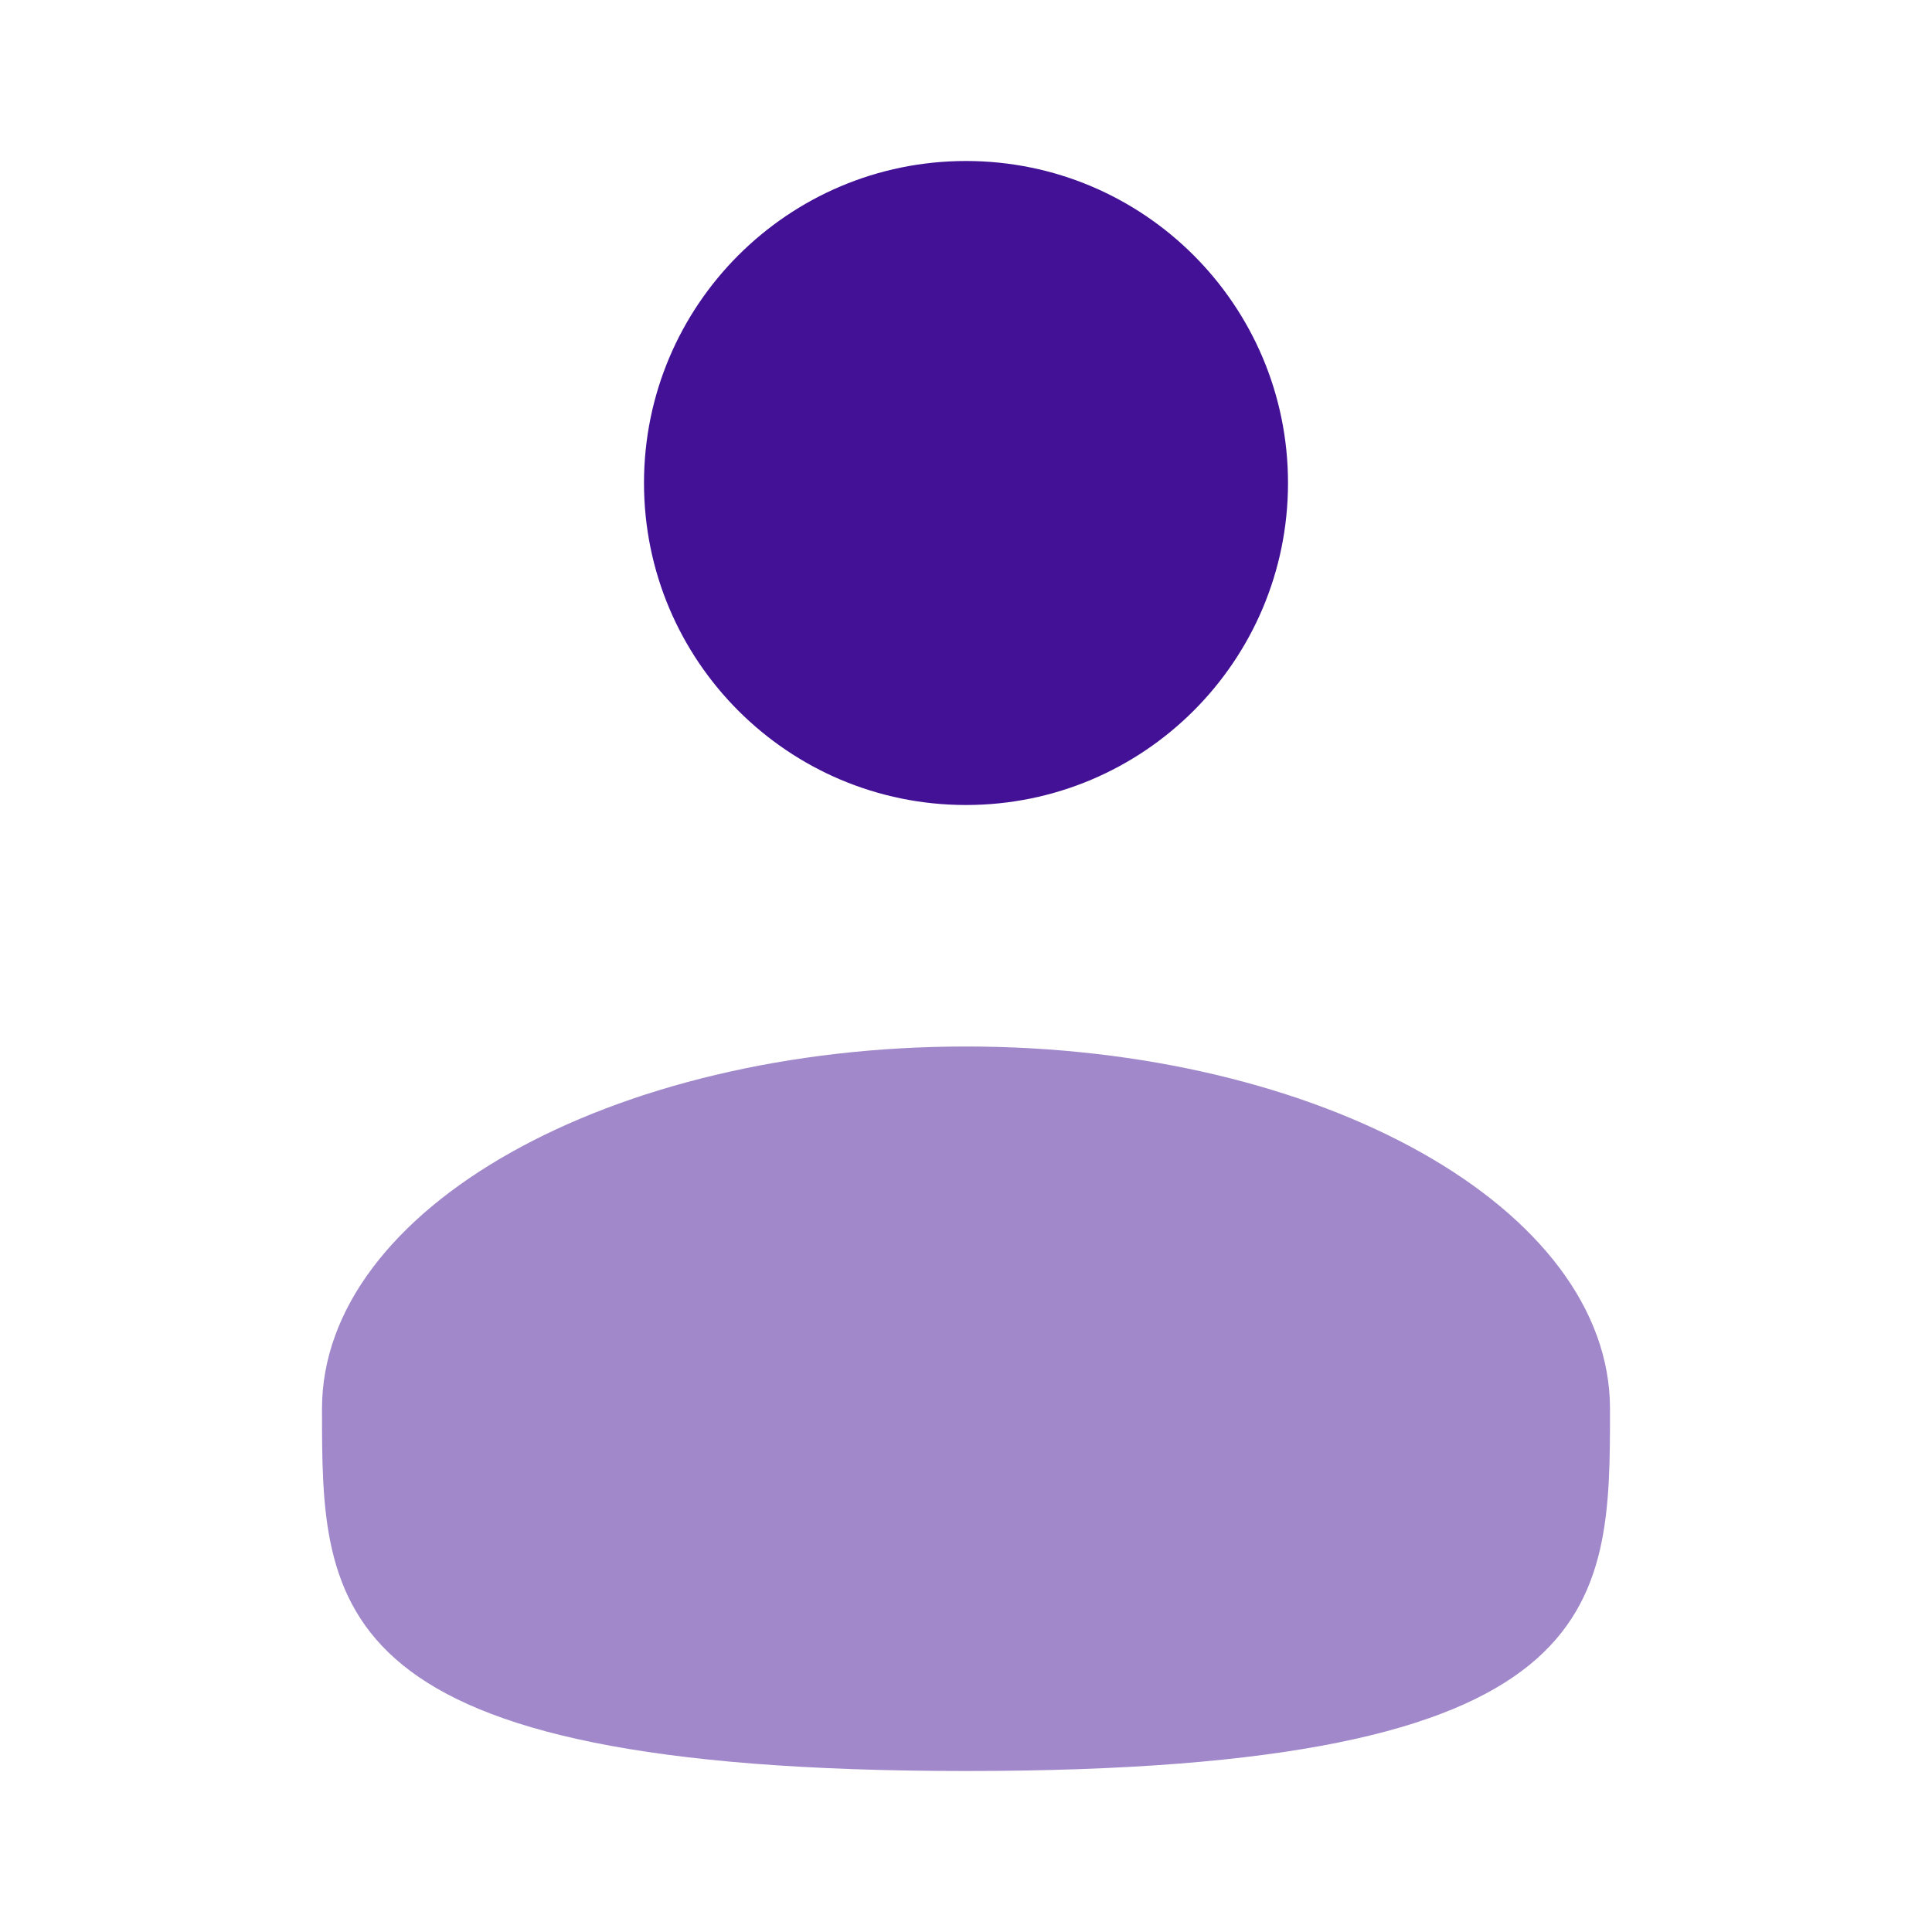
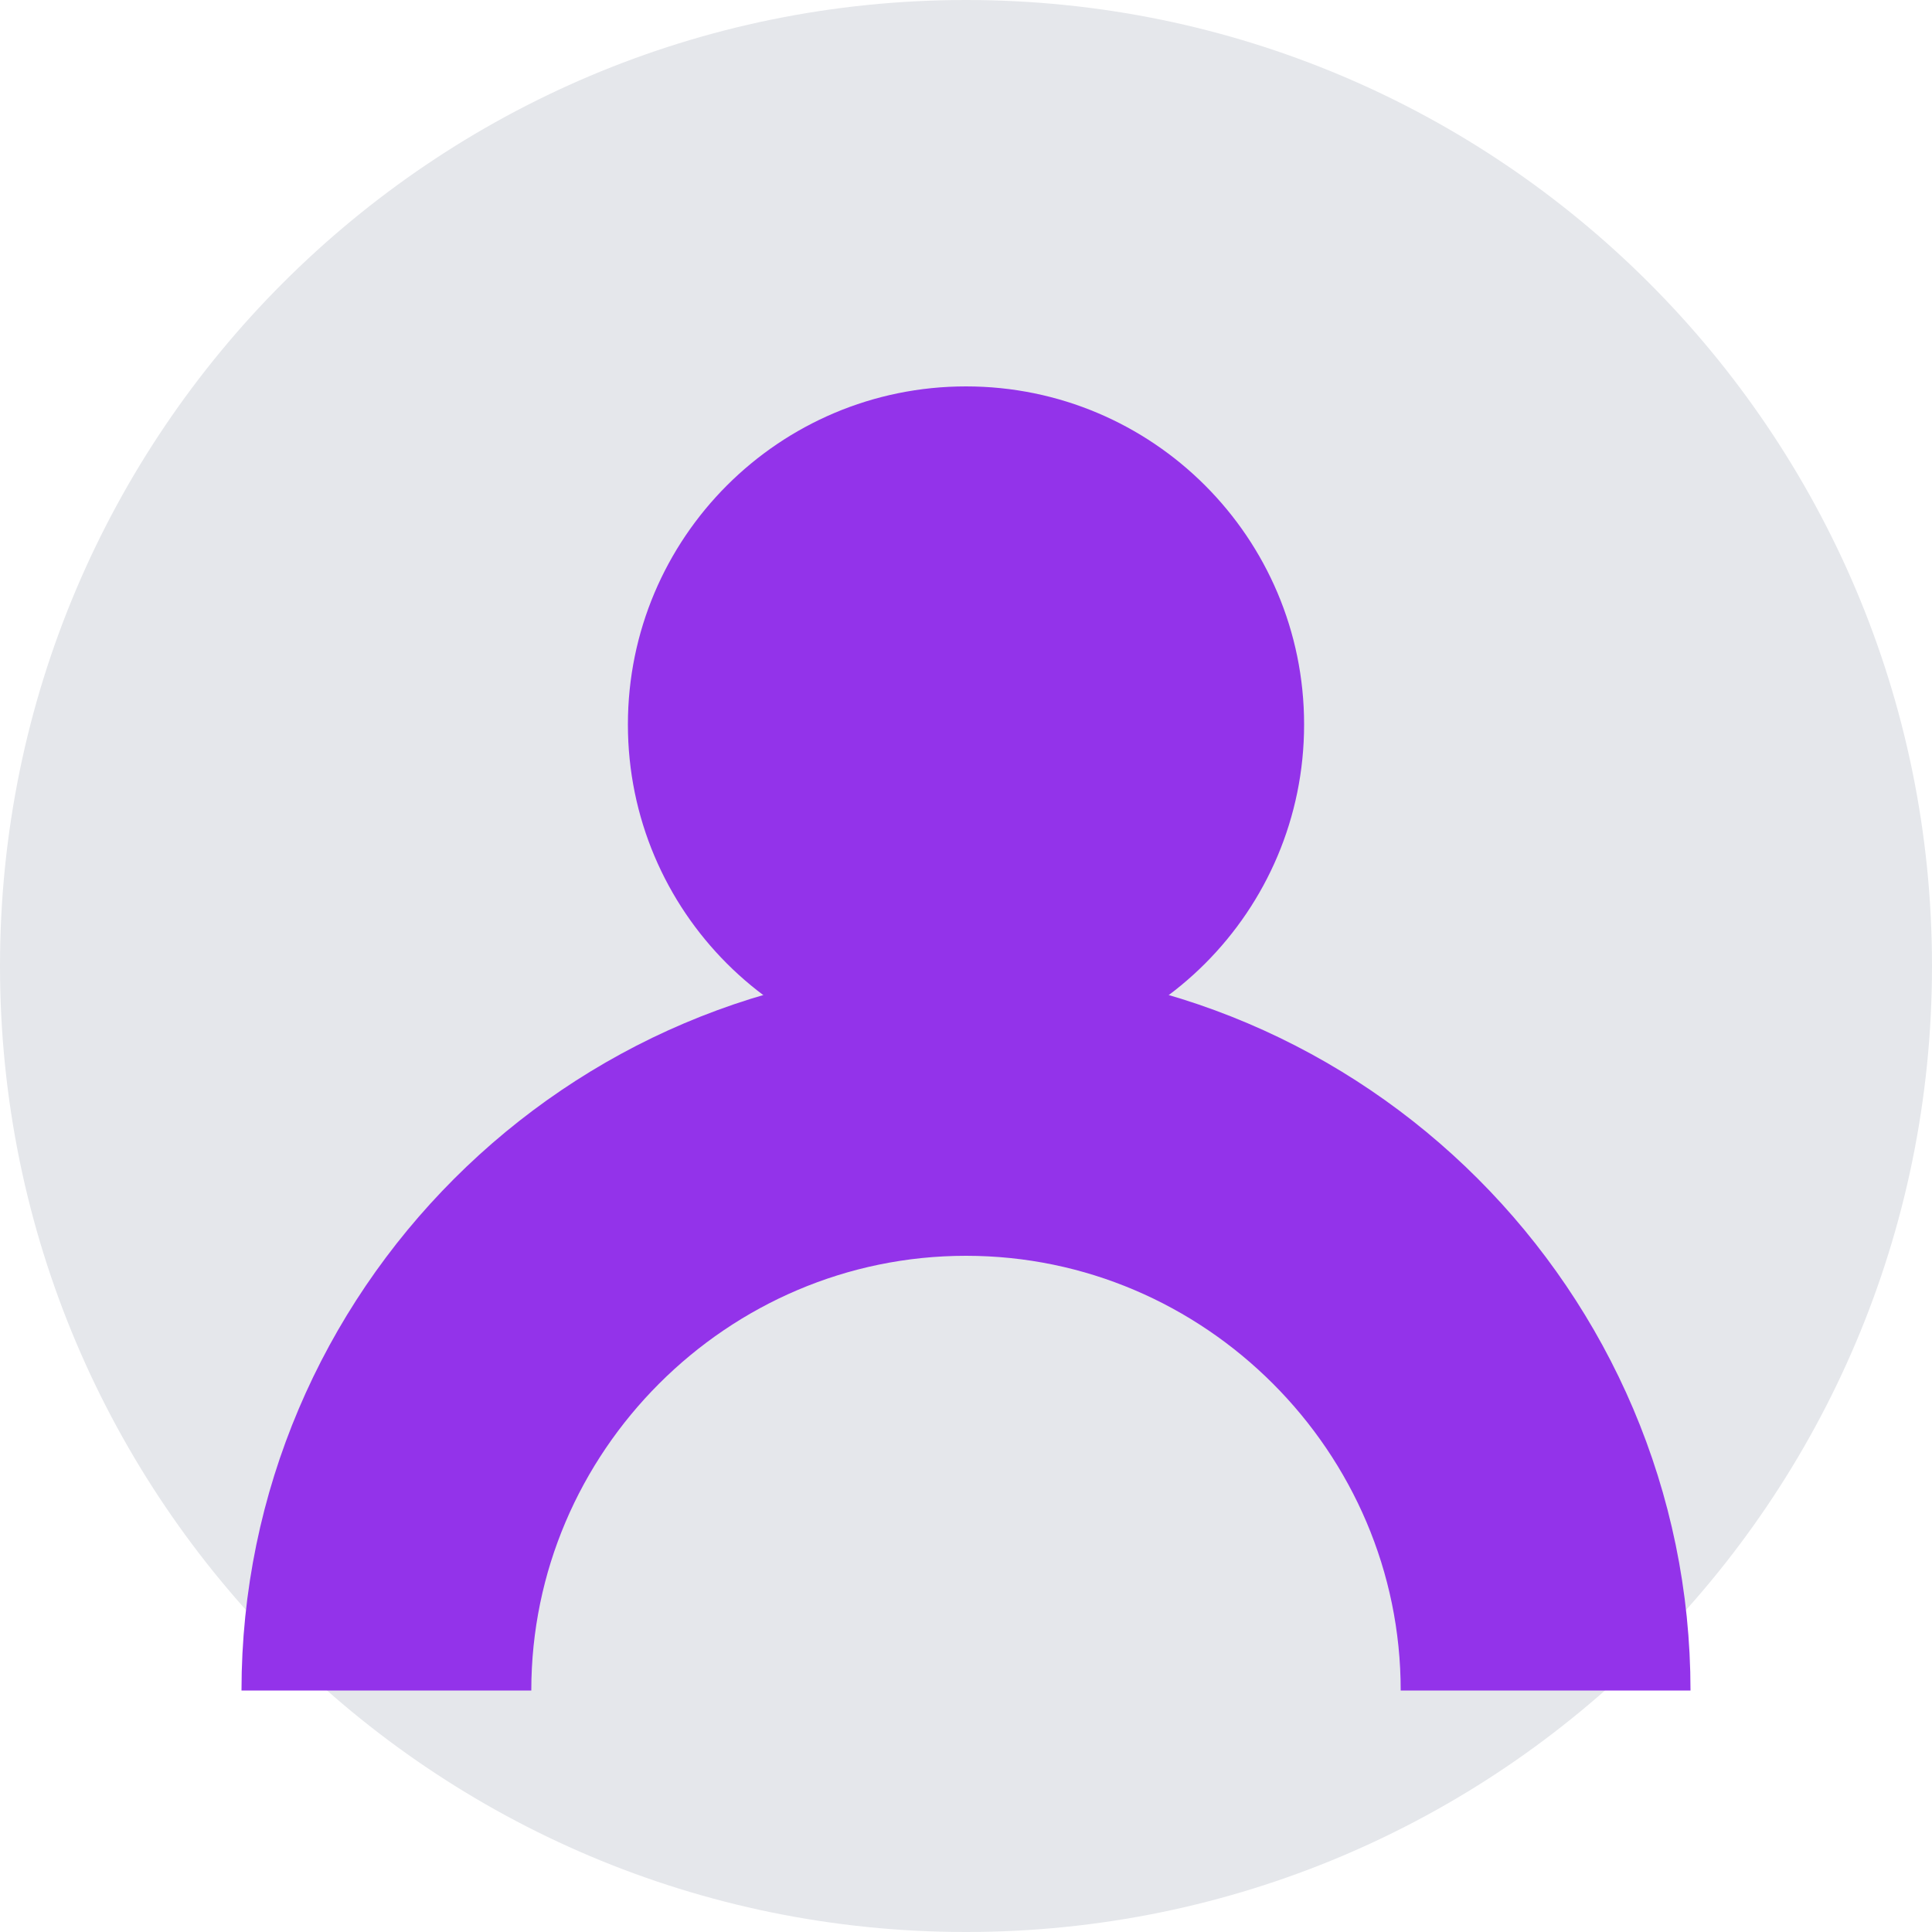
- <svg xmlns="http://www.w3.org/2000/svg" width="24" height="24" viewBox="0 0 24 24" fill="none">
-   <path d="M12 10C14.209 10 16 8.209 16 6C16 3.791 14.209 2 12 2C9.791 2 8 3.791 8 6C8 8.209 9.791 10 12 10Z" fill="#421196" />
-   <path opacity="0.5" d="M20 17.5C20 19.985 20 22 12 22C4 22 4 19.985 4 17.5C4 15.015 7.582 13 12 13C16.418 13 20 15.015 20 17.5Z" fill="#421196" />
+ <svg xmlns="http://www.w3.org/2000/svg" viewBox="0 0 40 40" width="40" height="40">
+   <circle cx="20" cy="20" r="20" fill="#e5e7eb" />
+   <circle cx="20" cy="15" r="7" fill="#9333ea" />
+   <path d="M32,35 C32,28.4 26.6,23 20,23 C13.4,23 8,28.4 8,35" stroke="#9333ea" stroke-width="6" fill="none" />
</svg>
